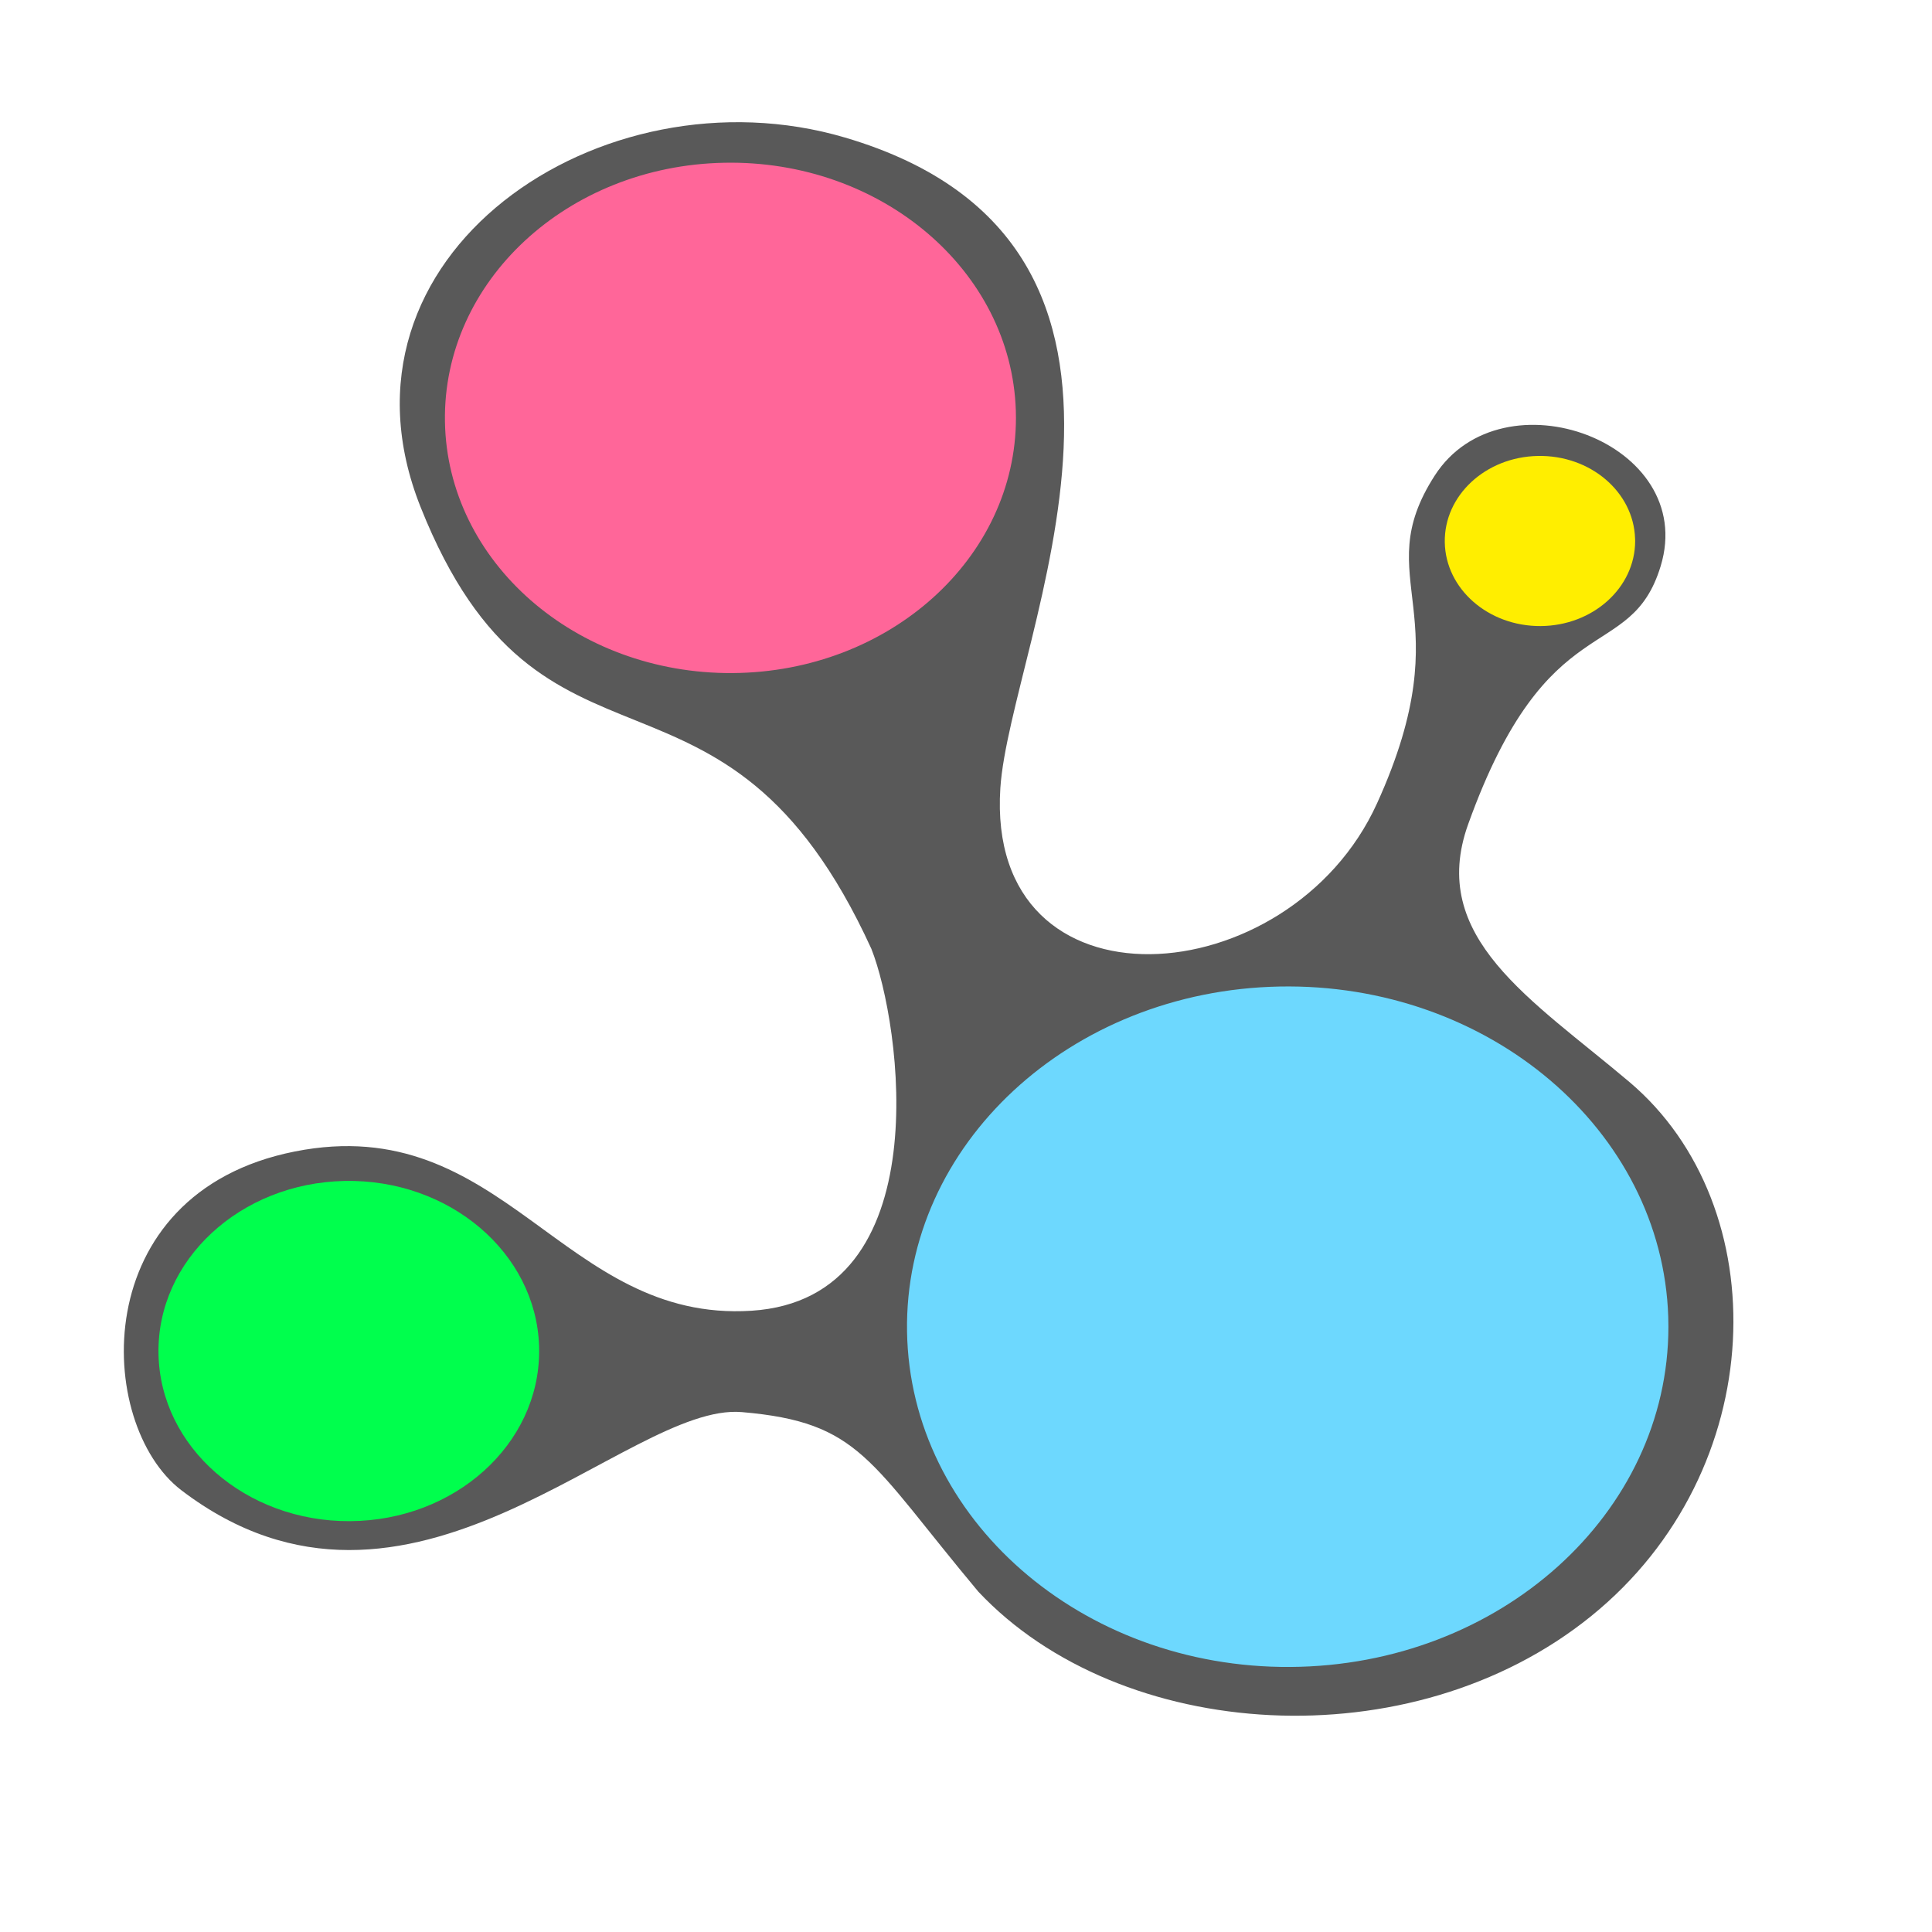
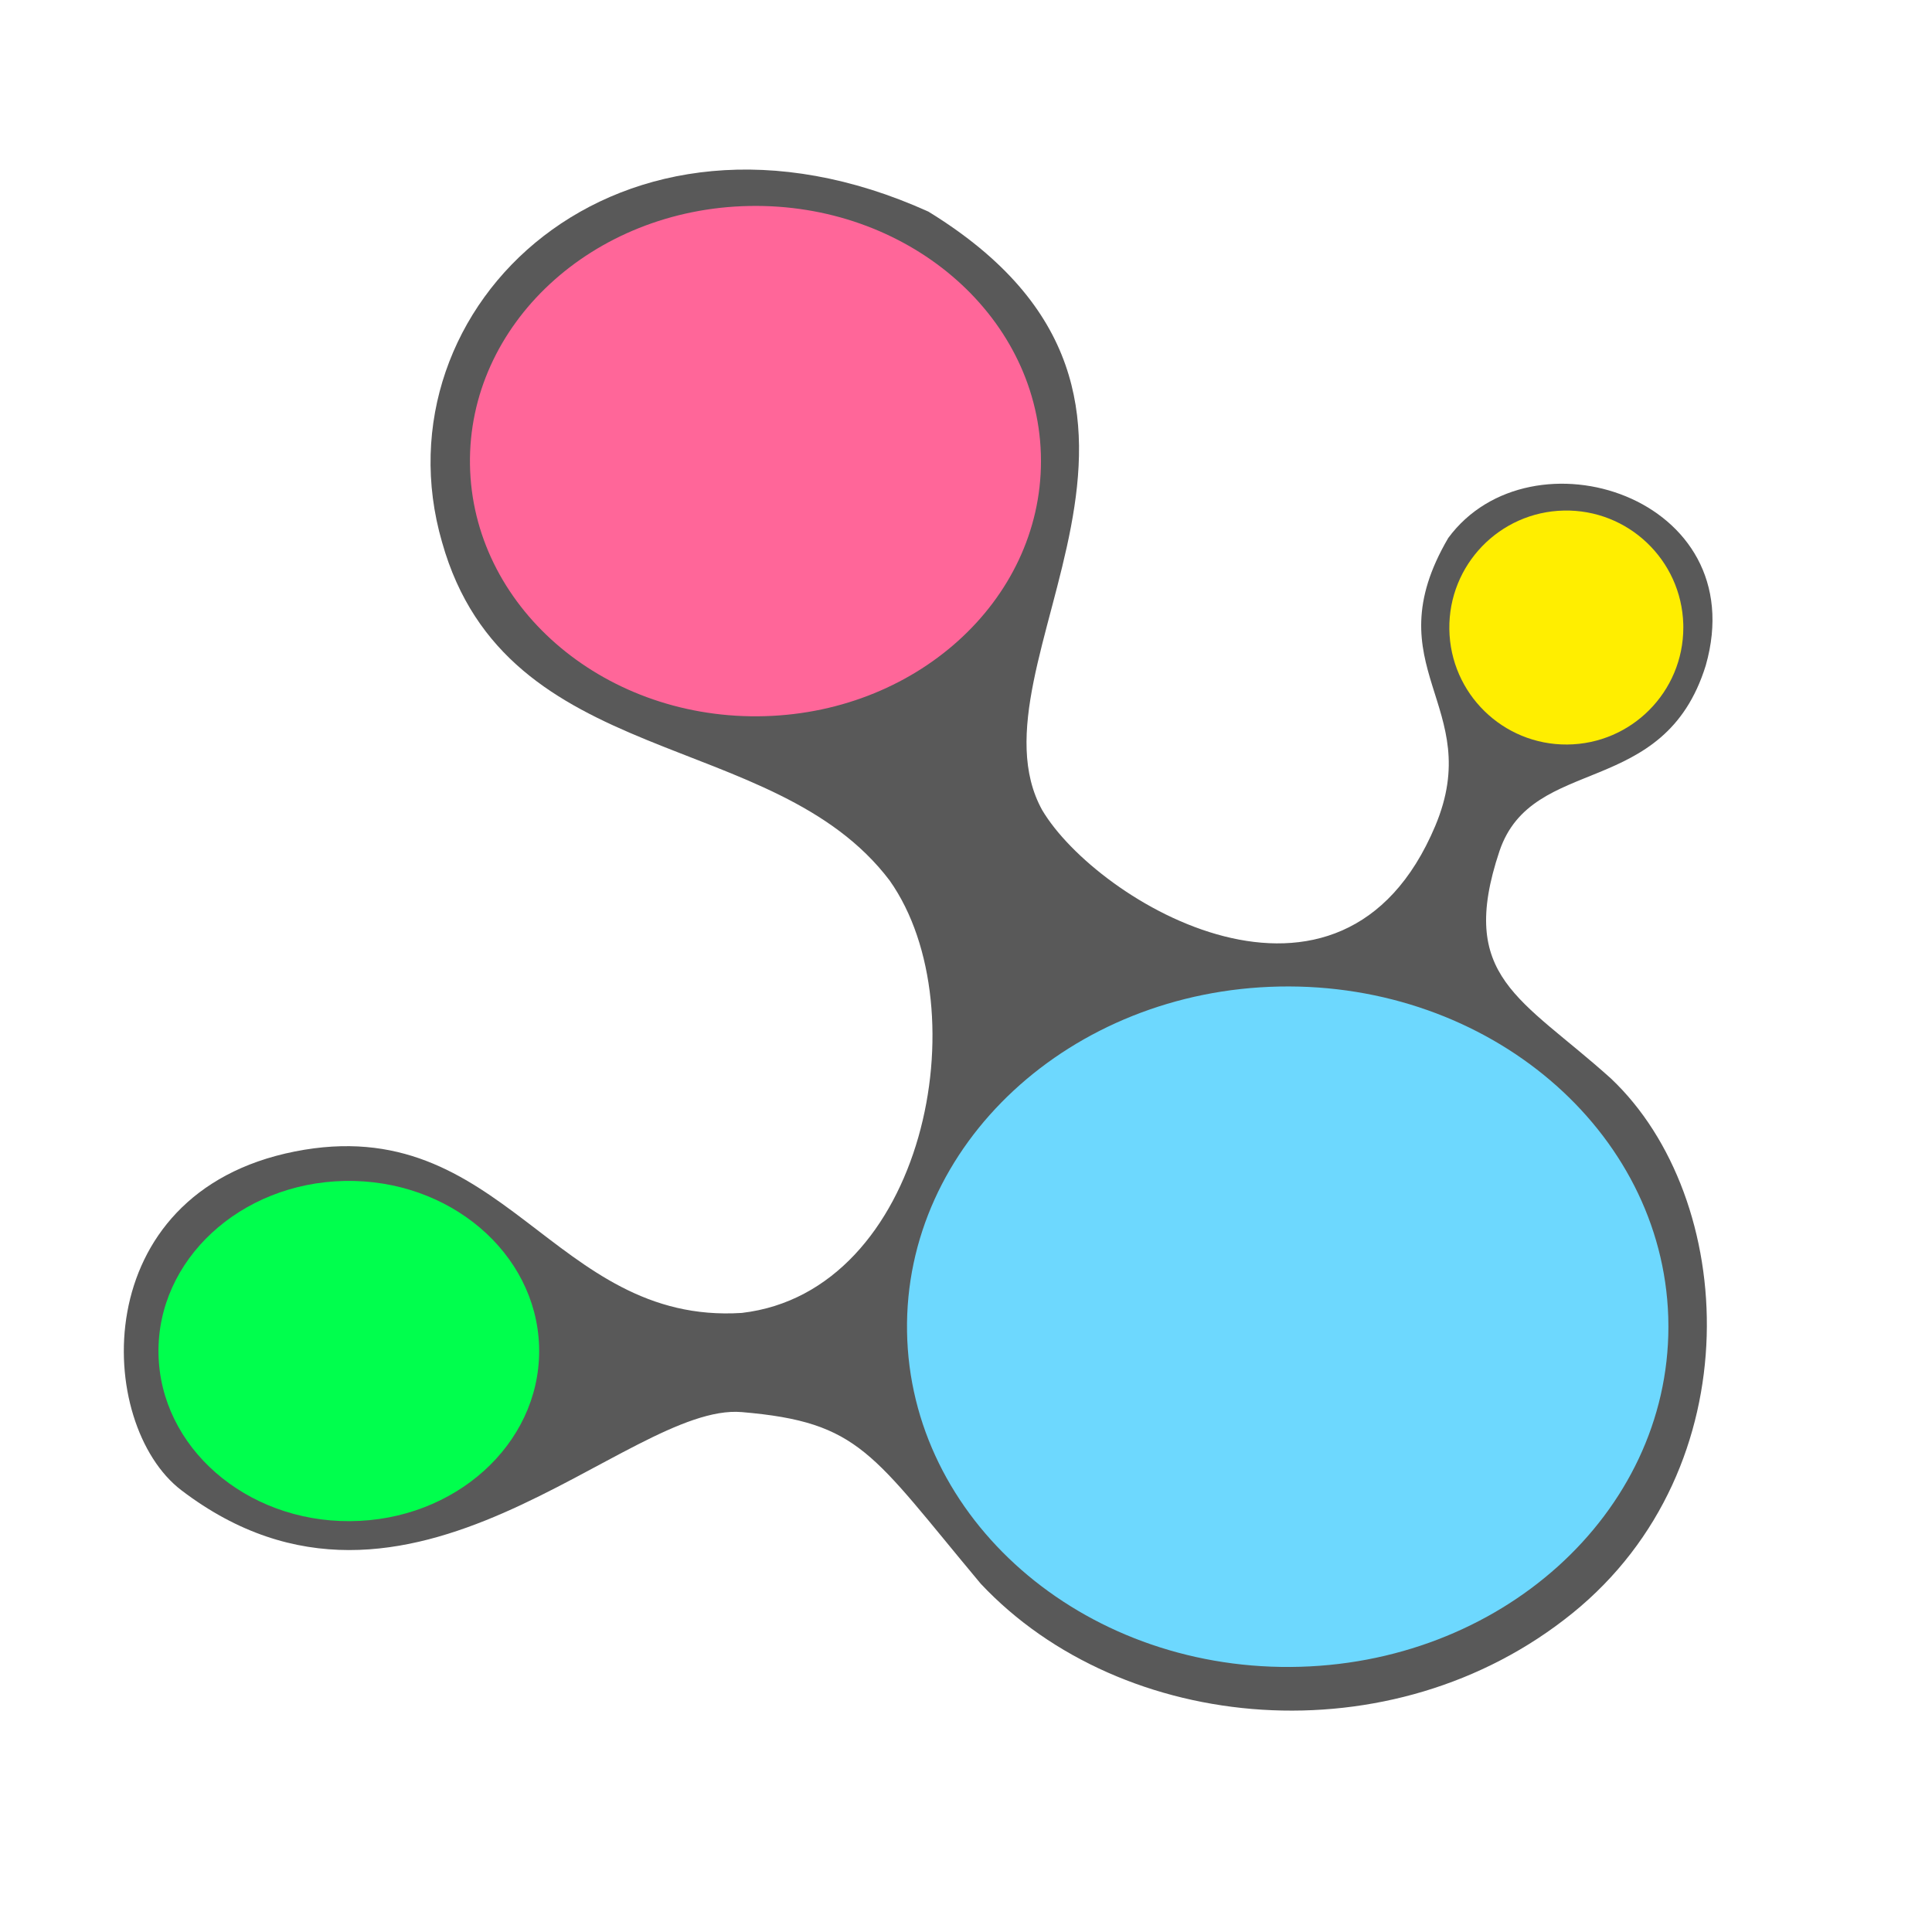
<svg xmlns="http://www.w3.org/2000/svg" width="38.4pt" height="38.4pt">
  <defs />
  <g id="layer1">
-     <path id="shape0" transform="translate(3.28125, 3.23802)" fill="#595959" fill-rule="evenodd" stroke="#003bc3" stroke-width="0" stroke-linecap="square" stroke-linejoin="bevel" d="M22.644 38.941C26.397 42.938 34.109 43.456 38.883 39.593C43.658 35.731 43.792 28.728 39.9 25.436C37.305 23.242 34.549 21.605 35.627 18.604C37.742 12.717 39.925 14.412 40.729 11.762C41.723 8.487 36.532 6.58 34.74 9.366C32.947 12.152 35.527 12.962 33.21 18.055C30.894 23.149 22.832 23.747 23.229 17.647C23.483 13.749 28.818 3.268 19.115 0.408C12.649 -1.498 5.21 3.533 7.865 10.2C11.076 18.263 15.885 13.319 19.811 21.907C20.584 23.846 21.655 31.177 16.634 31.498C11.614 31.819 10.076 26.177 4.53 27.278C-1.016 28.378 -0.754 34.517 1.525 36.255C7.572 40.866 13.316 33.923 16.377 34.184C19.525 34.452 19.749 35.481 22.644 38.941Z" />
+     <path id="shape0" transform="translate(3.28125, 4.49392)" fill="#595959" fill-rule="evenodd" stroke="#003bc3" stroke-width="0" stroke-linecap="square" stroke-linejoin="bevel" d="M22.709 37.476C26.462 41.473 33.612 42.122 38.387 38.26C43.162 34.398 42.766 27.26 39.412 24.089C37.028 21.943 35.333 21.418 36.457 18.059C37.33 15.484 40.819 16.704 41.923 13.142C43.2 8.667 37.286 6.794 35.099 9.763C33.084 13.203 36.097 14.202 34.755 17.393C32.268 23.307 25.785 19.419 24.337 16.973C22.184 13.079 29.527 6.151 21.322 1.114C13.117 -2.596 6.625 3.636 8.433 9.872C10.145 15.964 17.212 14.762 20.297 18.843C22.707 22.26 21.217 29.738 16.377 30.3C11.356 30.621 10.076 24.921 4.53 26.022C-1.016 27.123 -0.754 33.261 1.525 34.999C7.572 39.611 13.316 32.667 16.377 32.928C19.525 33.196 19.814 34.016 22.709 37.476Z" />
    <path id="shape1" transform="translate(24.0365, 26.1421)" fill="#6dd8fe" fill-rule="evenodd" stroke="#003bc3" stroke-width="0" stroke-linecap="square" stroke-linejoin="miter" stroke-miterlimit="2.013" d="M20.174 8.756C20.013 3.804 15.412 -0.105 9.87 0.002C4.328 0.11 -0.079 4.194 0.001 9.148C0.081 14.102 4.619 18.07 10.162 18.034C15.706 17.998 20.178 13.972 20.178 9.017" />
    <path id="shape2" transform="translate(4.19921, 31.2953)" fill="#00ff4d" fill-rule="evenodd" stroke="#003bc3" stroke-width="0" stroke-linecap="square" stroke-linejoin="miter" stroke-miterlimit="2" d="M10.087 4.378C10.007 1.902 7.706 -0.053 4.935 0.001C2.164 0.055 -0.04 2.097 0.001 4.574C0.041 7.051 2.309 9.035 5.081 9.017C7.853 8.999 10.089 6.986 10.089 4.509" />
-     <path id="shape3" transform="translate(38.2882, 12.0823)" fill="#ffee00" fill-rule="evenodd" stroke="#003bc3" stroke-width="0" stroke-linecap="square" stroke-linejoin="miter" stroke-miterlimit="2" d="M5.043 2.189C5.003 0.951 3.853 -0.026 2.467 0.001C1.082 0.027 -0.02 1.048 0 2.287C0.02 3.526 1.155 4.518 2.541 4.509C3.926 4.5 5.045 3.493 5.045 2.254" />
-     <path id="shape4" transform="translate(11.7906, 4.31093)" fill="#ff6699" fill-rule="evenodd" stroke="#003bc3" stroke-width="0" stroke-linecap="square" stroke-linejoin="miter" stroke-miterlimit="2" d="M15.13 6.567C15.01 2.853 11.559 -0.079 7.402 0.002C3.246 0.082 -0.059 3.145 0.001 6.861C0.061 10.576 3.464 13.553 7.622 13.526C11.779 13.499 15.133 10.479 15.133 6.763" />
+     <path id="shape3" transform="translate(38.4088, 13.5295)" fill="#ffee00" fill-rule="evenodd" stroke="#003bc3" stroke-width="0" stroke-linecap="square" stroke-linejoin="miter" stroke-miterlimit="2" d="M6.2 3.011C6.15 1.308 4.736 -0.036 3.033 0.001C1.33 0.038 -0.024 1.442 0 3.145C0.025 4.849 1.419 6.213 3.123 6.201C4.826 6.188 6.201 4.804 6.201 3.1" />
+     <path id="shape4" transform="translate(12.4539, 5.45666)" fill="#ff6699" fill-rule="evenodd" stroke="#003bc3" stroke-width="0" stroke-linecap="square" stroke-linejoin="miter" stroke-miterlimit="2" d="M15.13 6.567C15.01 2.853 11.559 -0.079 7.402 0.002C3.246 0.082 -0.059 3.145 0.001 6.861C0.061 10.576 3.464 13.553 7.622 13.526C11.779 13.499 15.133 10.479 15.133 6.763" />
  </g>
</svg>
